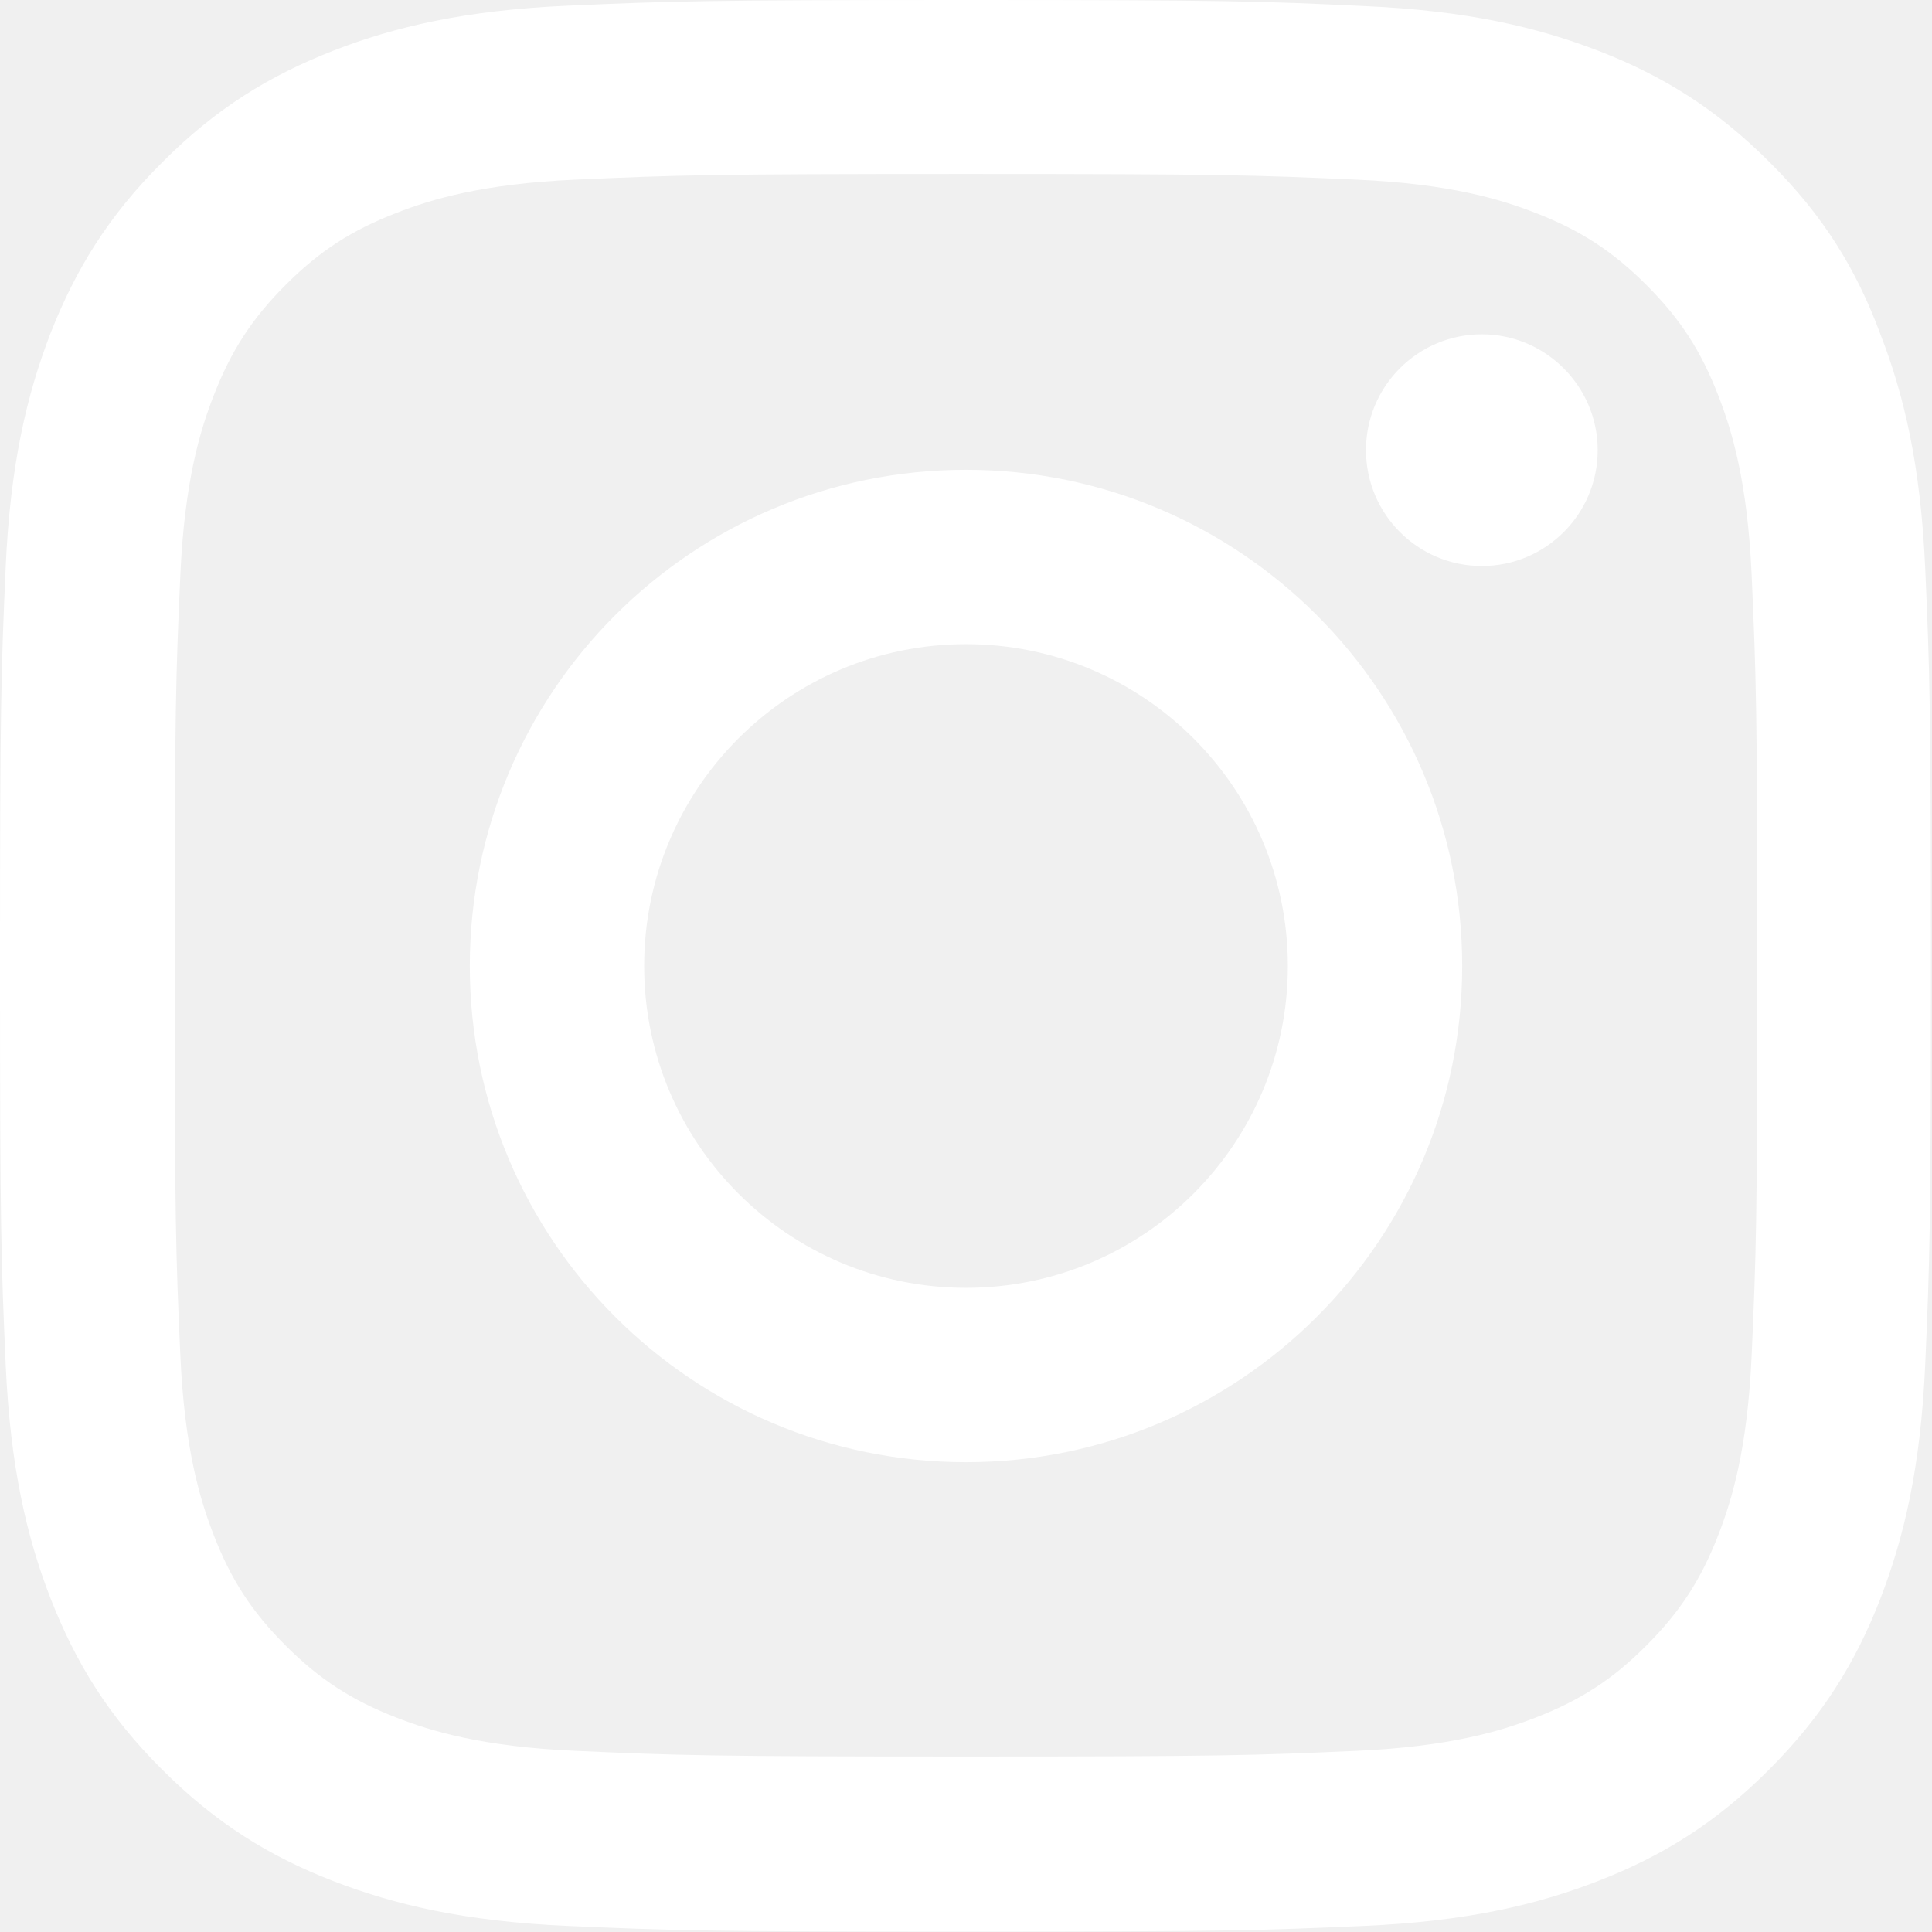
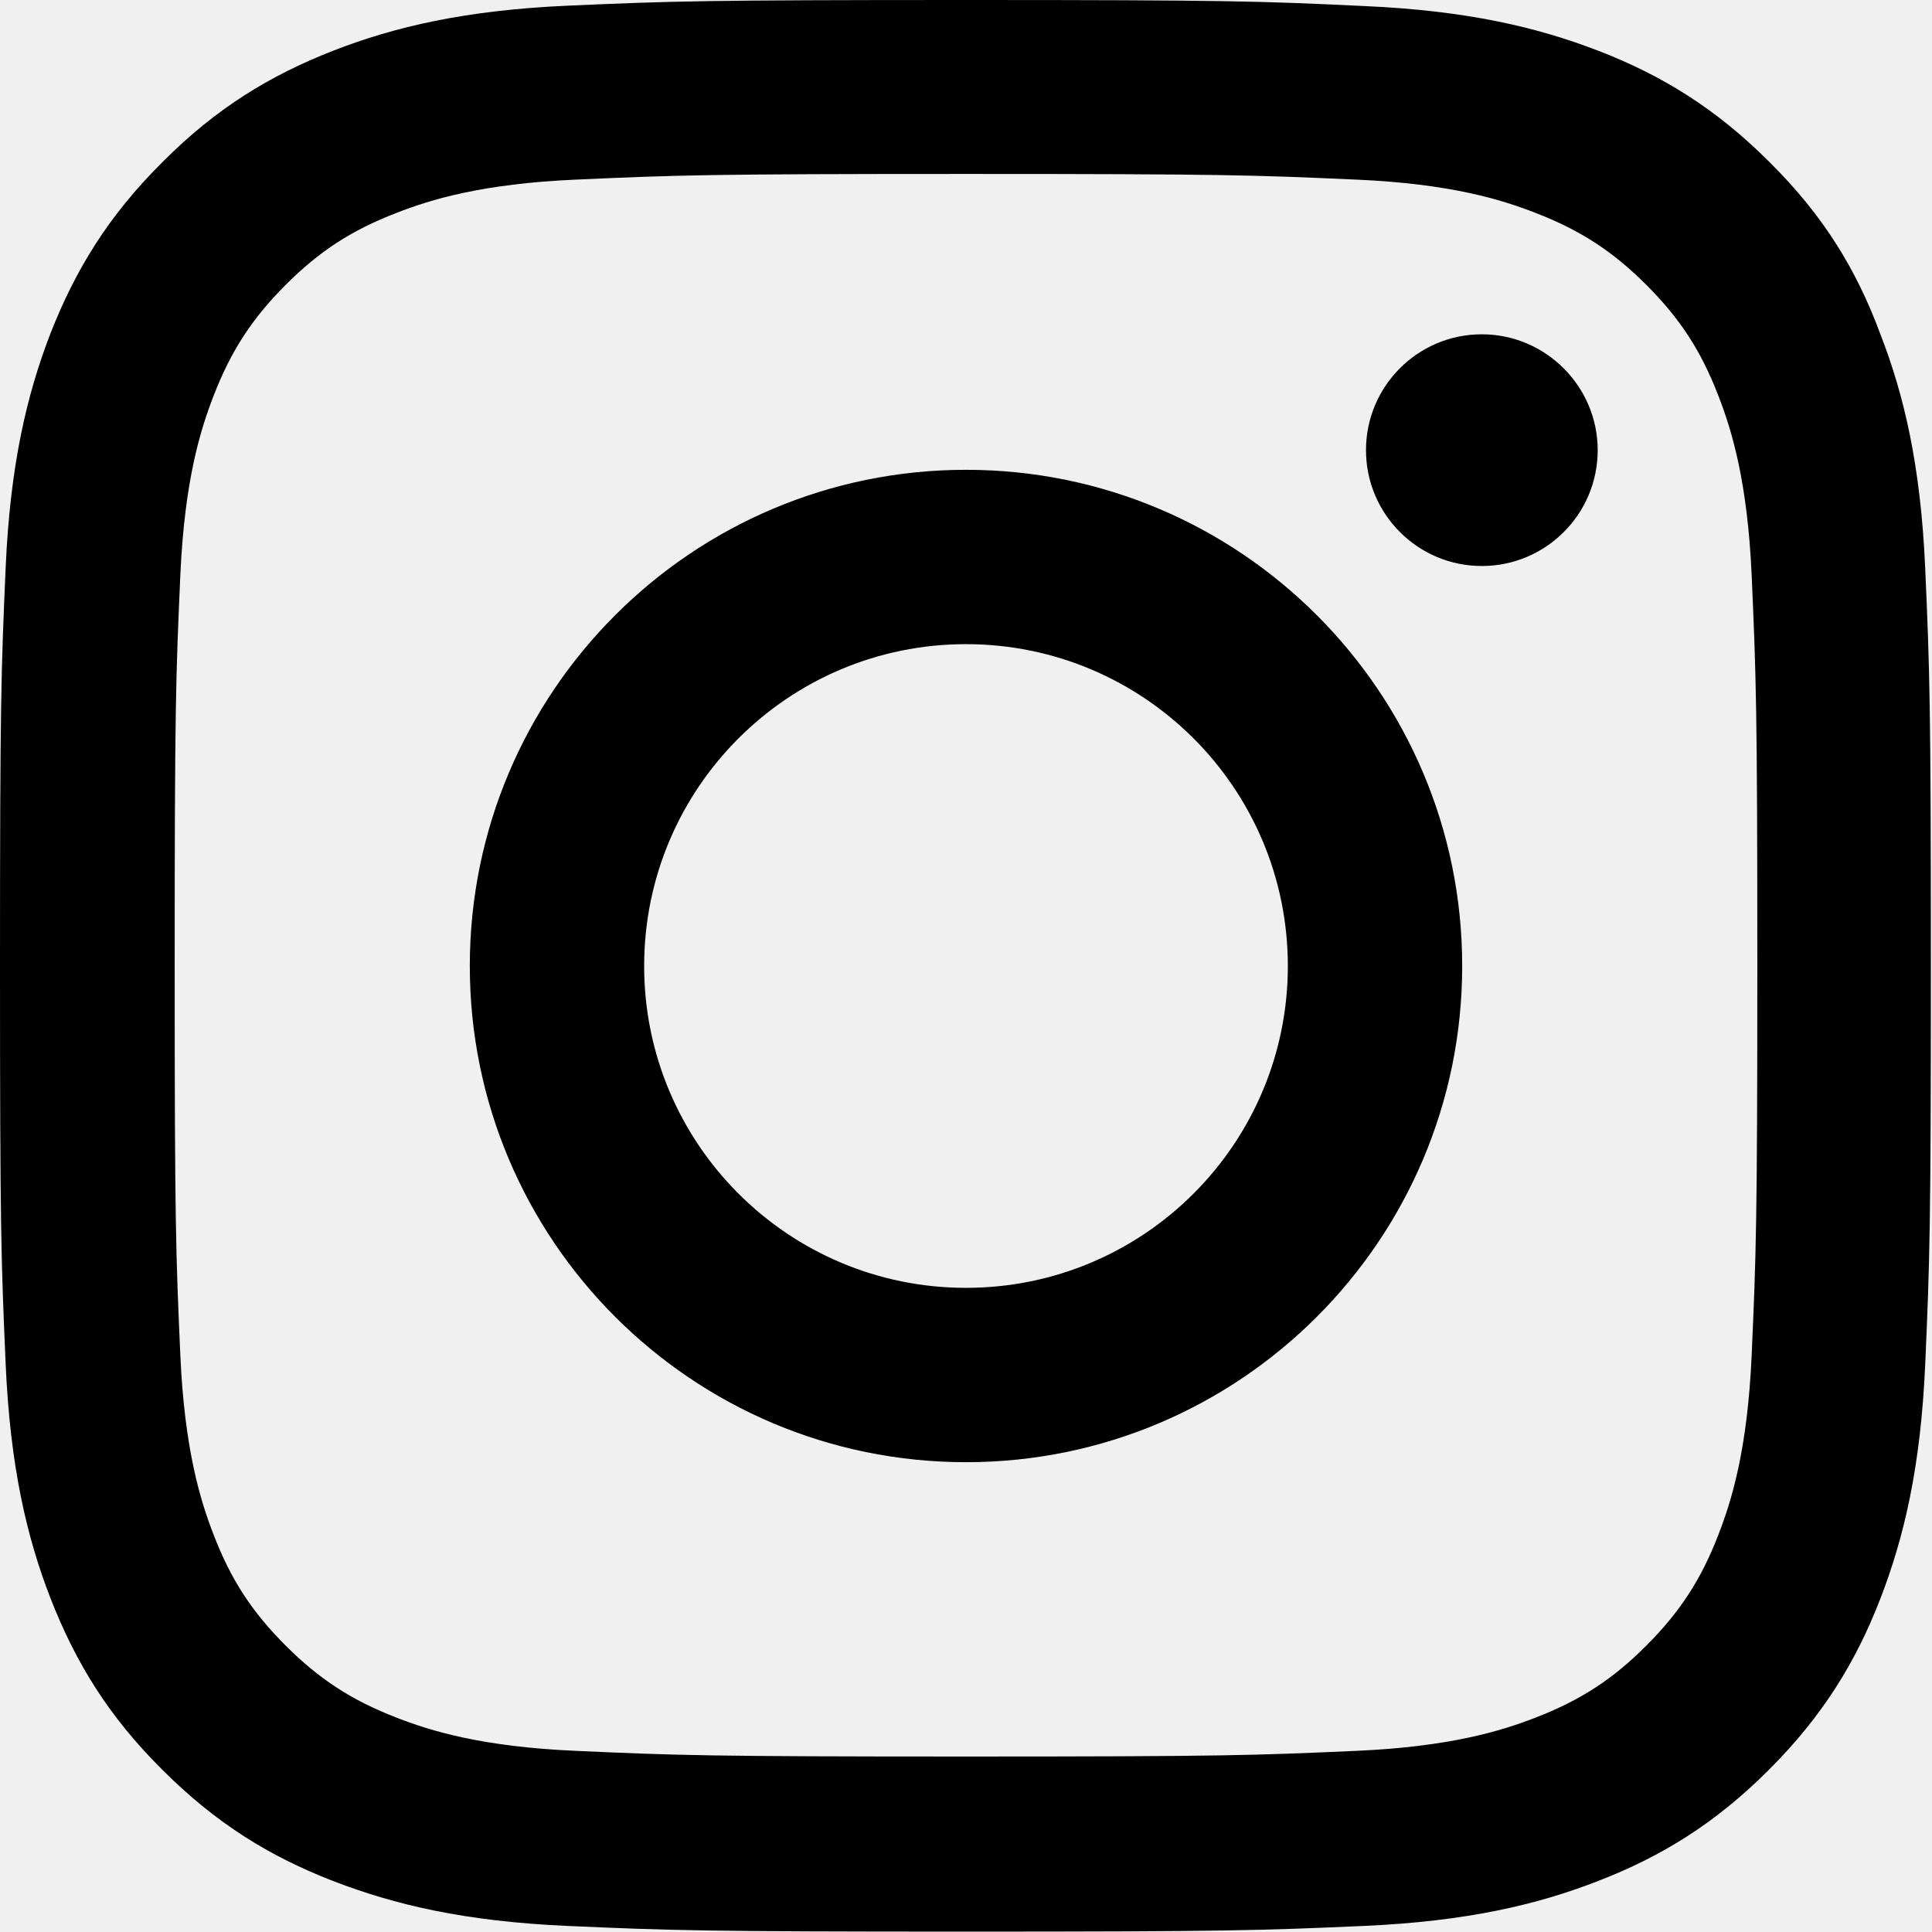
<svg xmlns="http://www.w3.org/2000/svg" width="29" height="29" viewBox="0 0 29 29" fill="none">
  <g clip-path="url(#clip0_5656_10587)">
-     <path d="M14.5 2.611C18.374 2.611 18.833 2.628 20.357 2.696C21.773 2.758 22.537 2.996 23.047 3.195C23.721 3.455 24.208 3.772 24.712 4.276C25.222 4.786 25.534 5.268 25.794 5.942C25.992 6.451 26.23 7.222 26.293 8.632C26.36 10.161 26.378 10.62 26.378 14.489C26.378 18.363 26.36 18.822 26.293 20.345C26.23 21.761 25.992 22.526 25.794 23.036C25.534 23.71 25.216 24.197 24.712 24.701C24.203 25.211 23.721 25.522 23.047 25.783C22.537 25.981 21.767 26.219 20.357 26.281C18.827 26.349 18.369 26.366 14.5 26.366C10.626 26.366 10.167 26.349 8.643 26.281C7.227 26.219 6.463 25.981 5.953 25.783C5.279 25.522 4.792 25.205 4.288 24.701C3.778 24.191 3.466 23.71 3.206 23.036C3.008 22.526 2.77 21.756 2.707 20.345C2.639 18.816 2.622 18.357 2.622 14.489C2.622 10.614 2.639 10.156 2.707 8.632C2.77 7.216 3.008 6.451 3.206 5.942C3.466 5.268 3.784 4.78 4.288 4.276C4.797 3.767 5.279 3.455 5.953 3.195C6.463 2.996 7.233 2.758 8.643 2.696C10.167 2.628 10.626 2.611 14.5 2.611ZM14.5 0C10.563 0 10.071 0.017 8.524 0.085C6.984 0.153 5.925 0.402 5.007 0.759C4.05 1.133 3.24 1.626 2.436 2.436C1.626 3.24 1.133 4.05 0.759 5.001C0.402 5.925 0.153 6.978 0.085 8.519C0.017 10.071 0 10.563 0 14.5C0 18.436 0.017 18.929 0.085 20.476C0.153 22.016 0.402 23.075 0.759 23.993C1.133 24.95 1.626 25.76 2.436 26.564C3.24 27.369 4.05 27.867 5.001 28.235C5.925 28.592 6.978 28.841 8.519 28.909C10.065 28.977 10.558 28.994 14.494 28.994C18.431 28.994 18.924 28.977 20.47 28.909C22.011 28.841 23.07 28.592 23.987 28.235C24.939 27.867 25.749 27.369 26.553 26.564C27.357 25.76 27.856 24.95 28.224 23.999C28.581 23.075 28.83 22.022 28.898 20.481C28.966 18.935 28.983 18.442 28.983 14.506C28.983 10.569 28.966 10.076 28.898 8.53C28.83 6.989 28.581 5.93 28.224 5.013C27.867 4.05 27.374 3.24 26.564 2.436C25.76 1.631 24.95 1.133 23.999 0.765C23.075 0.408 22.022 0.159 20.481 0.091C18.929 0.017 18.436 0 14.5 0Z" fill="white" />
-     <path d="M14.5 7.052C10.388 7.052 7.052 10.388 7.052 14.5C7.052 18.612 10.388 21.948 14.5 21.948C18.612 21.948 21.948 18.612 21.948 14.5C21.948 10.388 18.612 7.052 14.5 7.052ZM14.5 19.331C11.832 19.331 9.669 17.168 9.669 14.5C9.669 11.832 11.832 9.669 14.5 9.669C17.168 9.669 19.331 11.832 19.331 14.5C19.331 17.168 17.168 19.331 14.5 19.331Z" fill="white" />
-     <path d="M23.982 6.757C23.982 7.72 23.2 8.496 22.243 8.496C21.28 8.496 20.504 7.714 20.504 6.757C20.504 5.794 21.285 5.018 22.243 5.018C23.2 5.018 23.982 5.8 23.982 6.757Z" fill="white" />
+     <path d="M14.5 2.611C18.374 2.611 18.833 2.628 20.357 2.696C21.773 2.758 22.537 2.996 23.047 3.195C23.721 3.455 24.208 3.772 24.712 4.276C25.222 4.786 25.534 5.268 25.794 5.942C25.992 6.451 26.23 7.222 26.293 8.632C26.36 10.161 26.378 10.62 26.378 14.489C26.378 18.363 26.36 18.822 26.293 20.345C26.23 21.761 25.992 22.526 25.794 23.036C25.534 23.71 25.216 24.197 24.712 24.701C24.203 25.211 23.721 25.522 23.047 25.783C22.537 25.981 21.767 26.219 20.357 26.281C18.827 26.349 18.369 26.366 14.5 26.366C10.626 26.366 10.167 26.349 8.643 26.281C7.227 26.219 6.463 25.981 5.953 25.783C5.279 25.522 4.792 25.205 4.288 24.701C3.778 24.191 3.466 23.71 3.206 23.036C3.008 22.526 2.77 21.756 2.707 20.345C2.639 18.816 2.622 18.357 2.622 14.489C2.622 10.614 2.639 10.156 2.707 8.632C2.77 7.216 3.008 6.451 3.206 5.942C3.466 5.268 3.784 4.78 4.288 4.276C4.797 3.767 5.279 3.455 5.953 3.195C6.463 2.996 7.233 2.758 8.643 2.696C10.167 2.628 10.626 2.611 14.5 2.611ZM14.5 0C10.563 0 10.071 0.017 8.524 0.085C6.984 0.153 5.925 0.402 5.007 0.759C4.05 1.133 3.24 1.626 2.436 2.436C1.626 3.24 1.133 4.05 0.759 5.001C0.402 5.925 0.153 6.978 0.085 8.519C0.017 10.071 0 10.563 0 14.5C0 18.436 0.017 18.929 0.085 20.476C0.153 22.016 0.402 23.075 0.759 23.993C1.133 24.95 1.626 25.76 2.436 26.564C3.24 27.369 4.05 27.867 5.001 28.235C5.925 28.592 6.978 28.841 8.519 28.909C10.065 28.977 10.558 28.994 14.494 28.994C18.431 28.994 18.924 28.977 20.47 28.909C22.011 28.841 23.07 28.592 23.987 28.235C24.939 27.867 25.749 27.369 26.553 26.564C27.357 25.76 27.856 24.95 28.224 23.999C28.581 23.075 28.83 22.022 28.898 20.481C28.966 18.935 28.983 18.442 28.983 14.506C28.983 10.569 28.966 10.076 28.898 8.53C28.83 6.989 28.581 5.93 28.224 5.013C27.867 4.05 27.374 3.24 26.564 2.436C25.76 1.631 24.95 1.133 23.999 0.765C23.075 0.408 22.022 0.159 20.481 0.091C18.929 0.017 18.436 0 14.5 0Z" fill="currentColor" />
+     <path d="M14.5 7.052C10.388 7.052 7.052 10.388 7.052 14.5C7.052 18.612 10.388 21.948 14.5 21.948C18.612 21.948 21.948 18.612 21.948 14.5C21.948 10.388 18.612 7.052 14.5 7.052ZM14.5 19.331C11.832 19.331 9.669 17.168 9.669 14.5C9.669 11.832 11.832 9.669 14.5 9.669C17.168 9.669 19.331 11.832 19.331 14.5C19.331 17.168 17.168 19.331 14.5 19.331Z" fill="currentColor" />
+     <path d="M23.982 6.757C23.982 7.72 23.2 8.496 22.243 8.496C21.28 8.496 20.504 7.714 20.504 6.757C20.504 5.794 21.285 5.018 22.243 5.018C23.2 5.018 23.982 5.8 23.982 6.757Z" fill="currentColor" />
  </g>
  <defs>
    <clipPath id="clip0_5656_10587">
-       <rect width="29" height="29" fill="white" />
+       <rect width="29" height="29" fill="currentColor" />
    </clipPath>
  </defs>
</svg>
